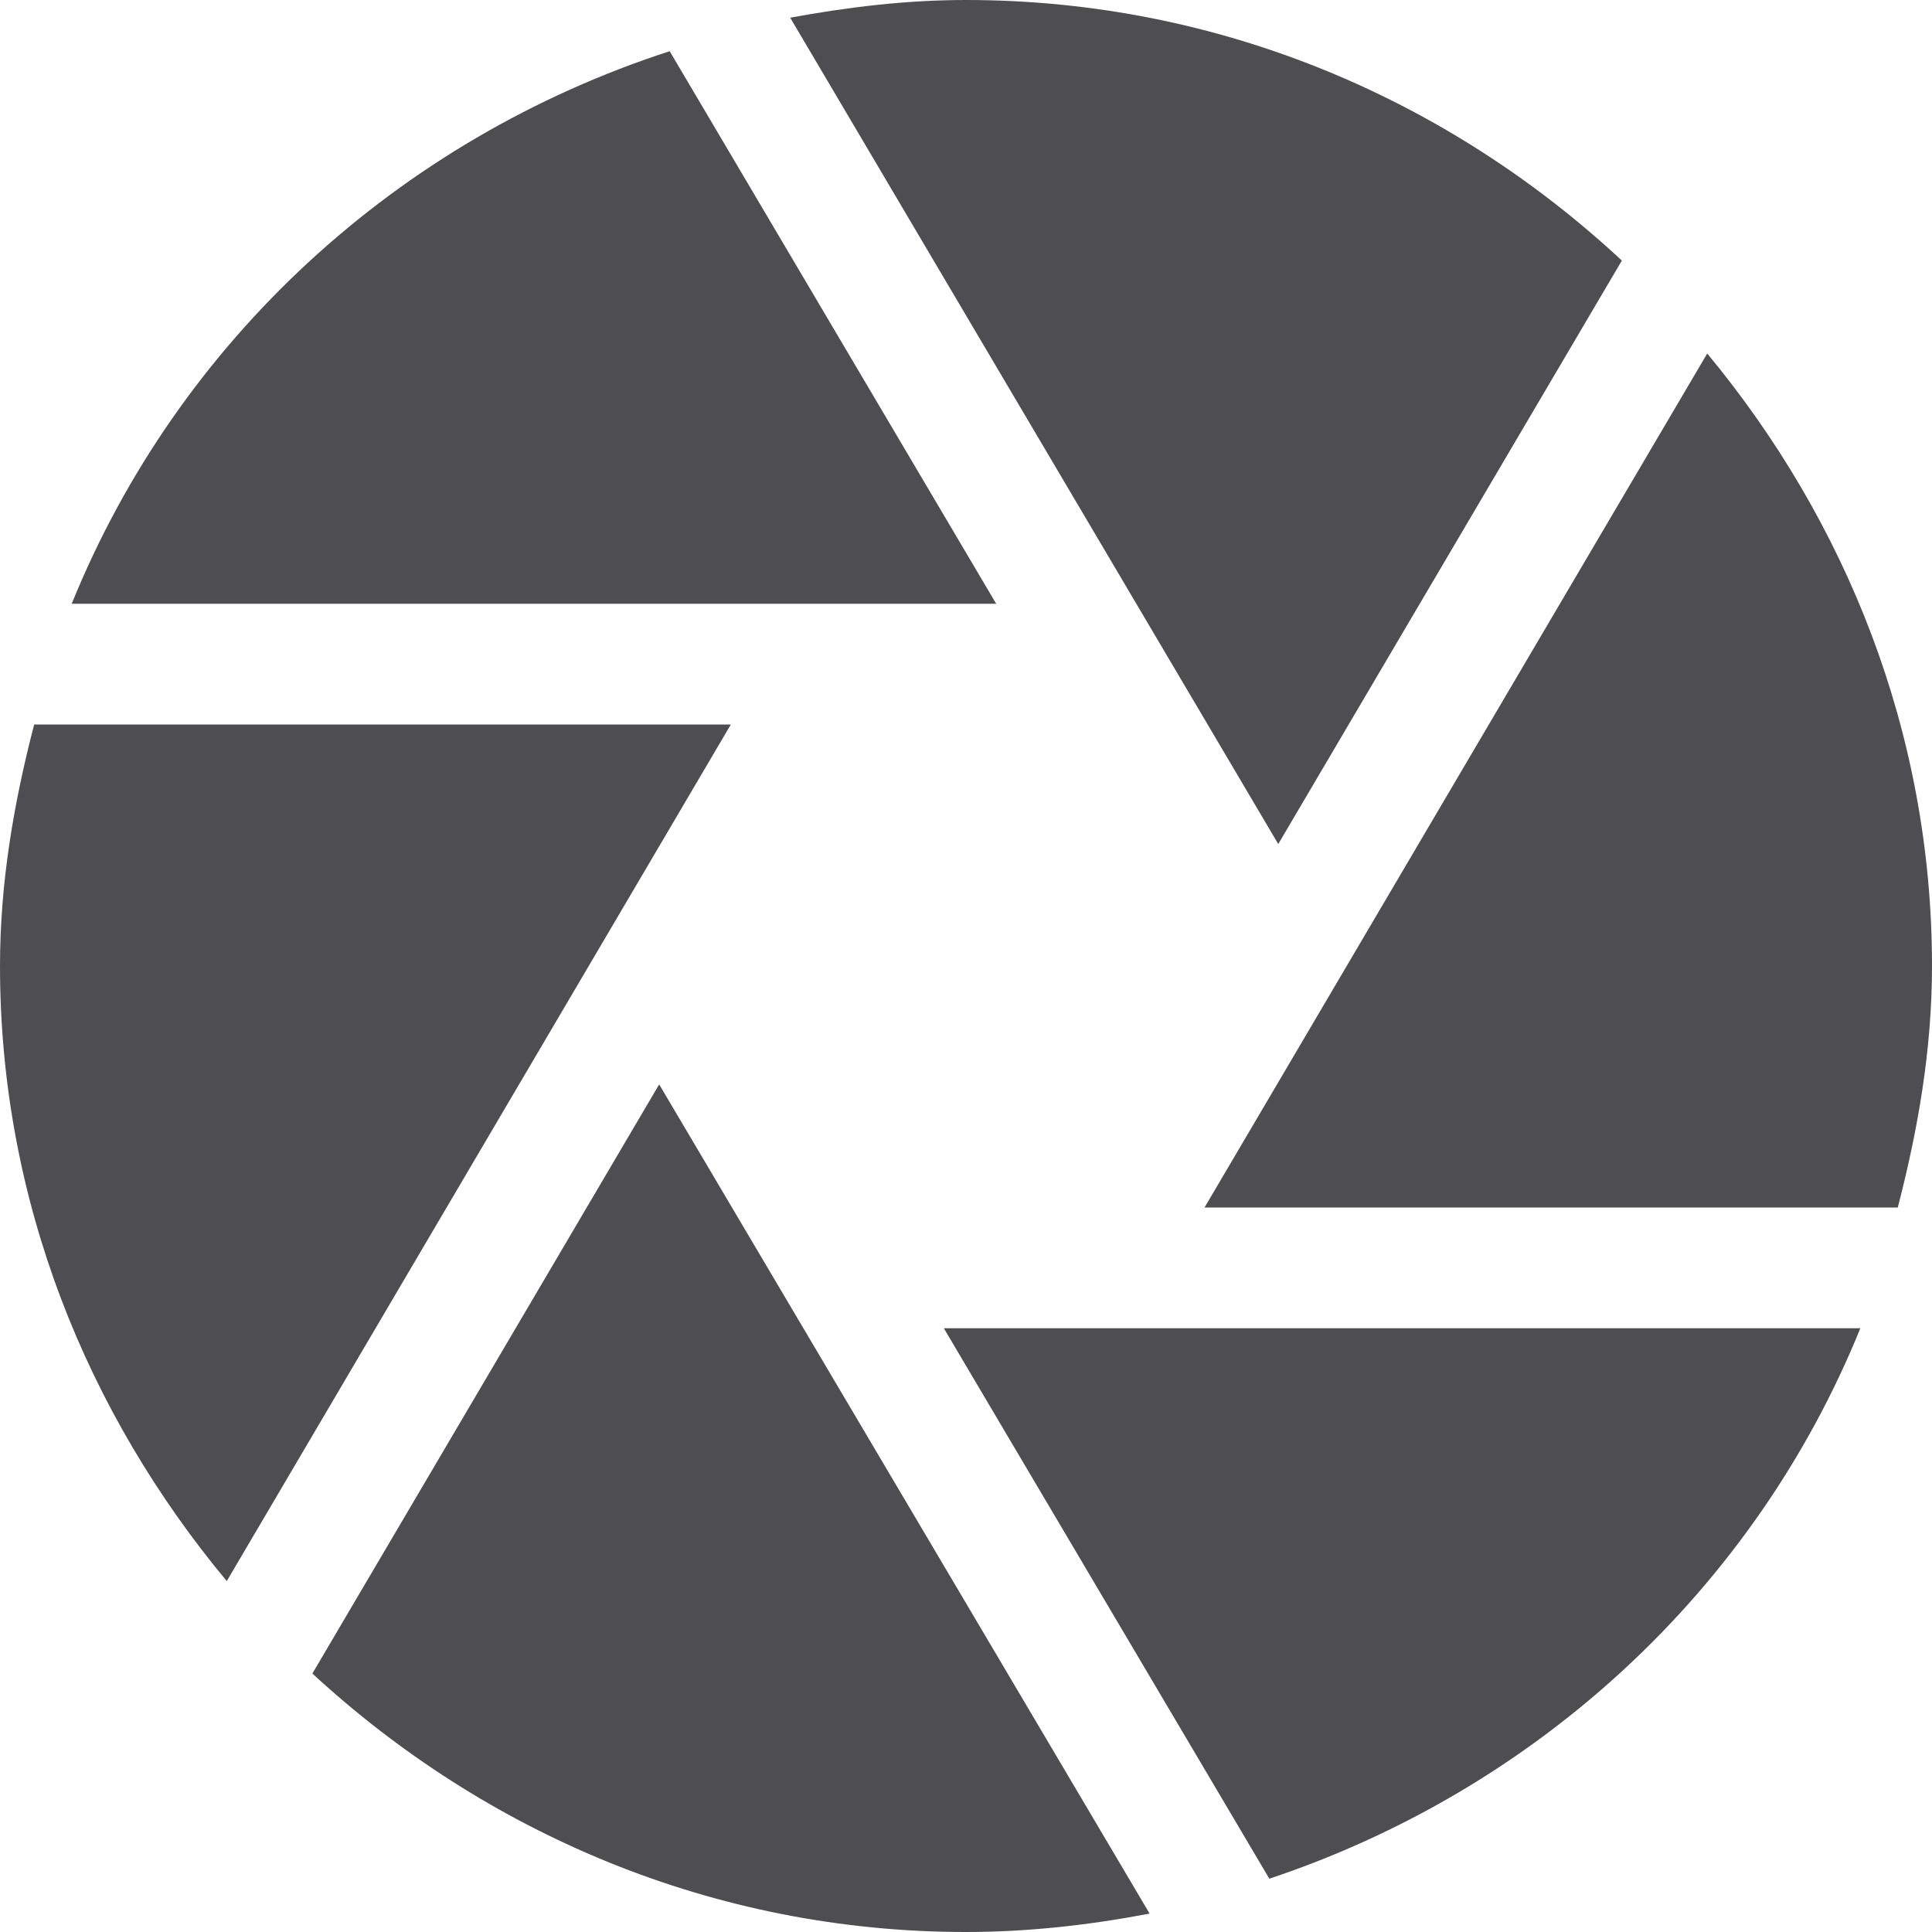
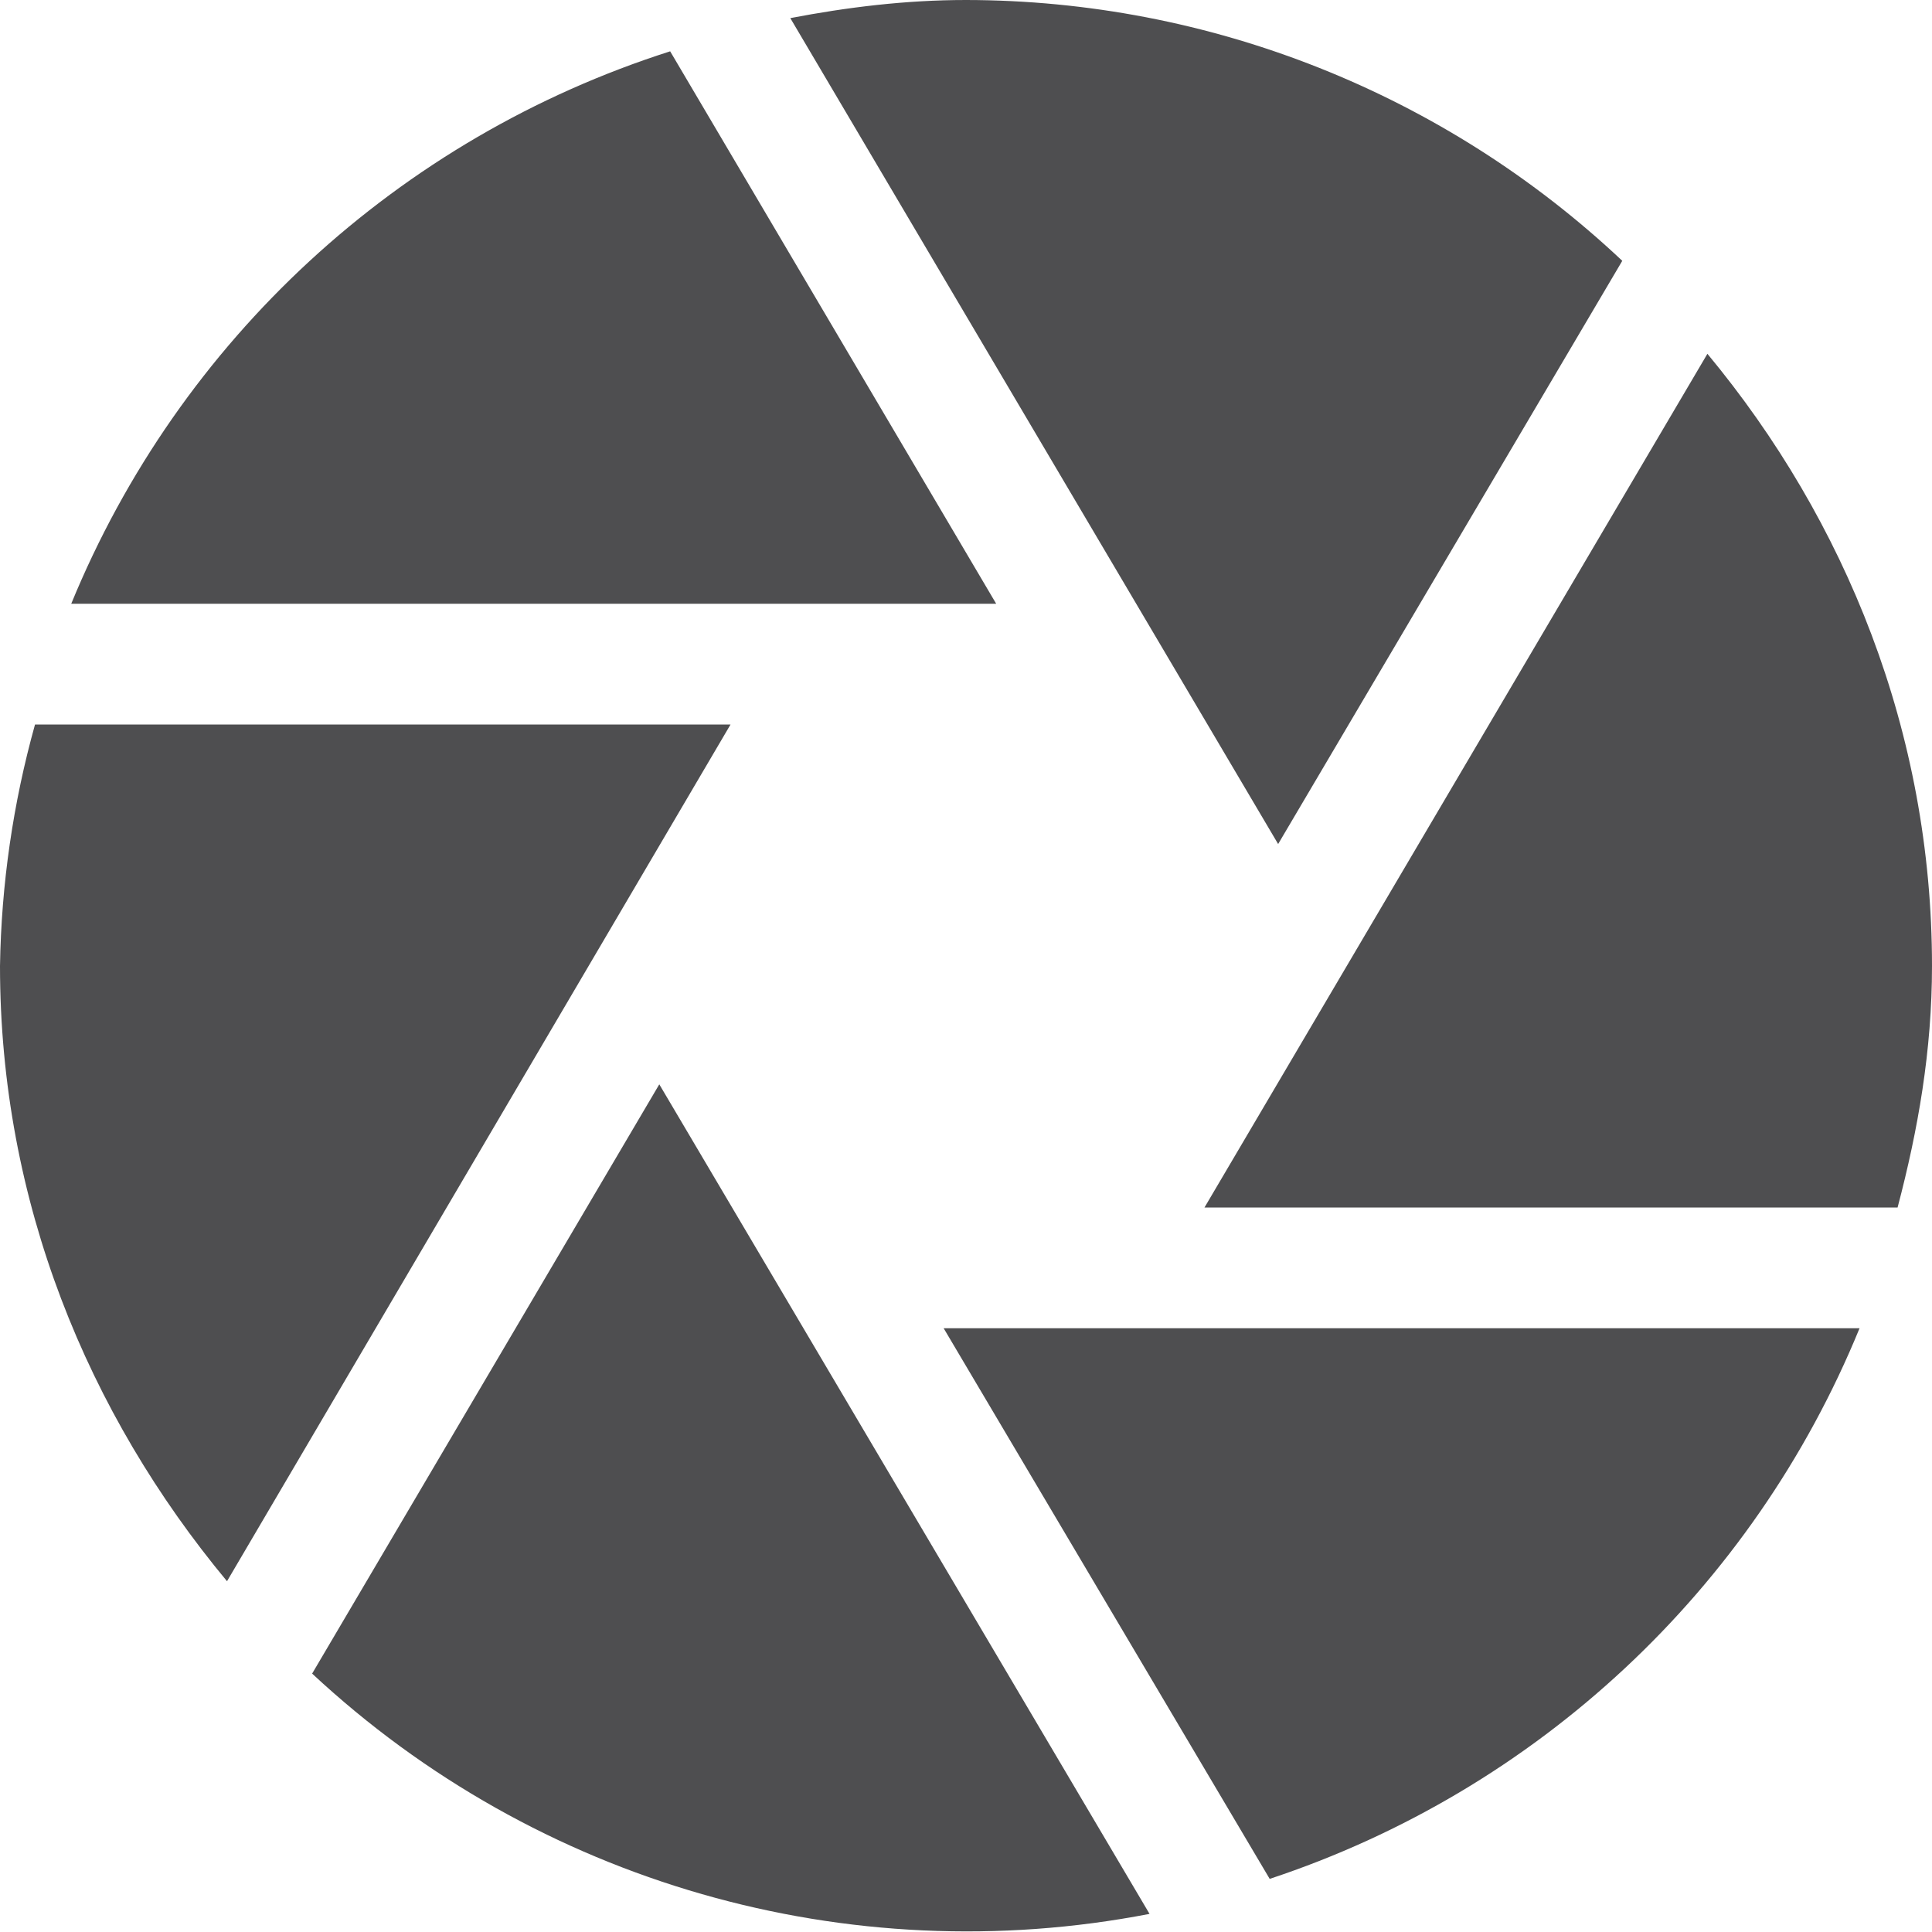
- <svg xmlns="http://www.w3.org/2000/svg" height="32px" style="enable-background:new 0 0 32 32;" version="1.1" viewBox="0 0 32 32" width="32px" xml:space="preserve">
-   <g id="Layer_1" />
-   <g id="aperture">
-     <g>
-       <path d="M21.172,13.98l5.691-9.664C24.008,1.658,20.211,0,16,0c-0.998,0-1.965,0.119-2.912,0.293    L21.172,13.98z" style="fill:#4E4E50;" />
-       <path d="M19.951,20h11.482C31.766,18.715,32,17.391,32,16c0-3.873-1.43-7.377-3.723-10.145L19.951,20z" style="fill:#4E4E50;" />
-       <path d="M16.5,10l-5.408-9.152C6.592,2.307,2.953,5.646,1.188,10H16.5z" style="fill:#4E4E50;" />
-       <path d="M15.633,22l5.391,9.117c4.449-1.484,8.039-4.801,9.789-9.117H15.633z" style="fill:#4E4E50;" />
-       <path d="M12.105,12H0.566C0.232,13.285,0,14.609,0,16c0,3.891,1.445,7.41,3.756,10.188L12.105,12z" style="fill:#4E4E50;" />
-       <path d="M10.918,17.961l-5.744,9.758C8.027,30.352,11.809,32,16,32c1.041,0,2.055-0.117,3.041-0.305    L10.918,17.961z" style="fill:#4E4E50;" />
-     </g>
+ <svg xmlns="http://www.w3.org/2000/svg" xml:space="preserve" viewBox="0 0 32 32">
+   <g fill="#4e4e50">
+     <path d="m21.17 13.98 5.7-9.66A15.88 15.88 0 0 0 16 0c-1 0-1.97.12-2.91.3l8.08 13.68zM19.95 20h11.48c.34-1.29.57-2.6.57-4 0-3.87-1.43-7.38-3.72-10.14L19.95 20zM16.5 10 11.1.85A15.97 15.97 0 0 0 1.18 10H16.5zM15.63 22l5.4 9.12A15.98 15.98 0 0 0 30.8 22H15.63zM12.1 12H.58A15.8 15.8 0 0 0 0 16c0 3.9 1.45 7.41 3.76 10.19L12.1 12zM10.92 17.96l-5.75 9.76a15.91 15.91 0 0 0 13.87 3.98l-8.12-13.74z" />
  </g>
</svg>
